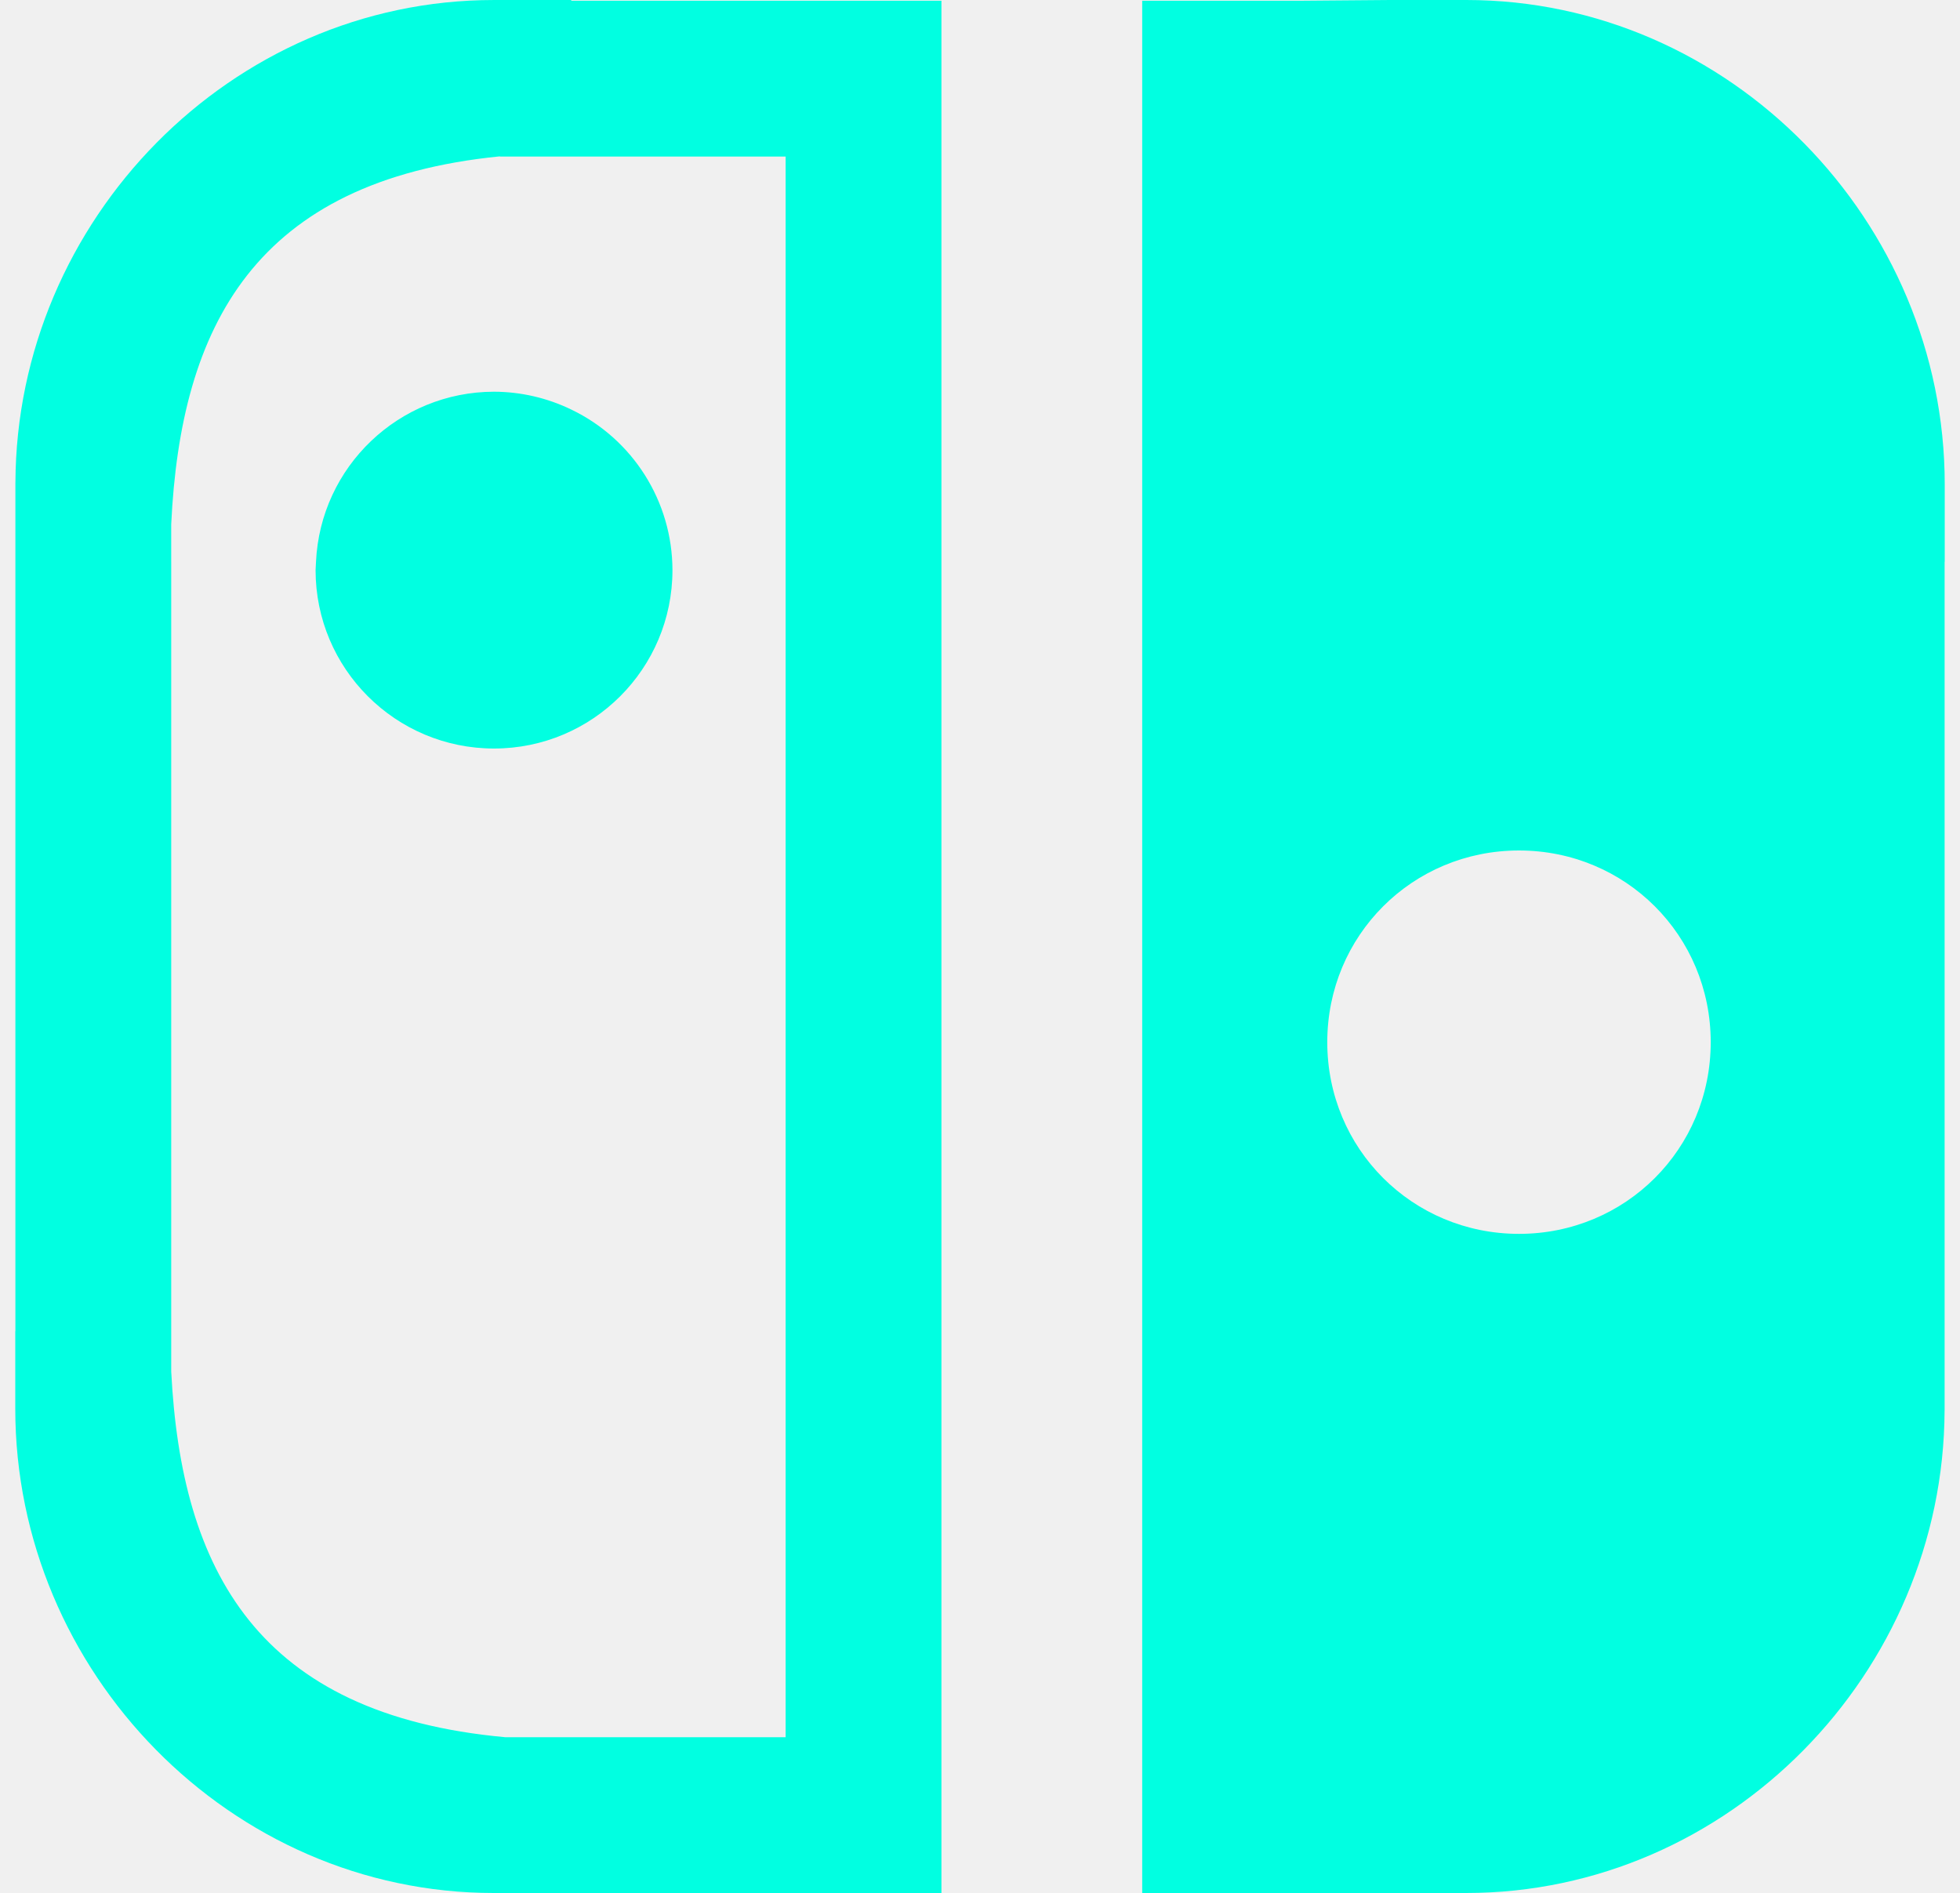
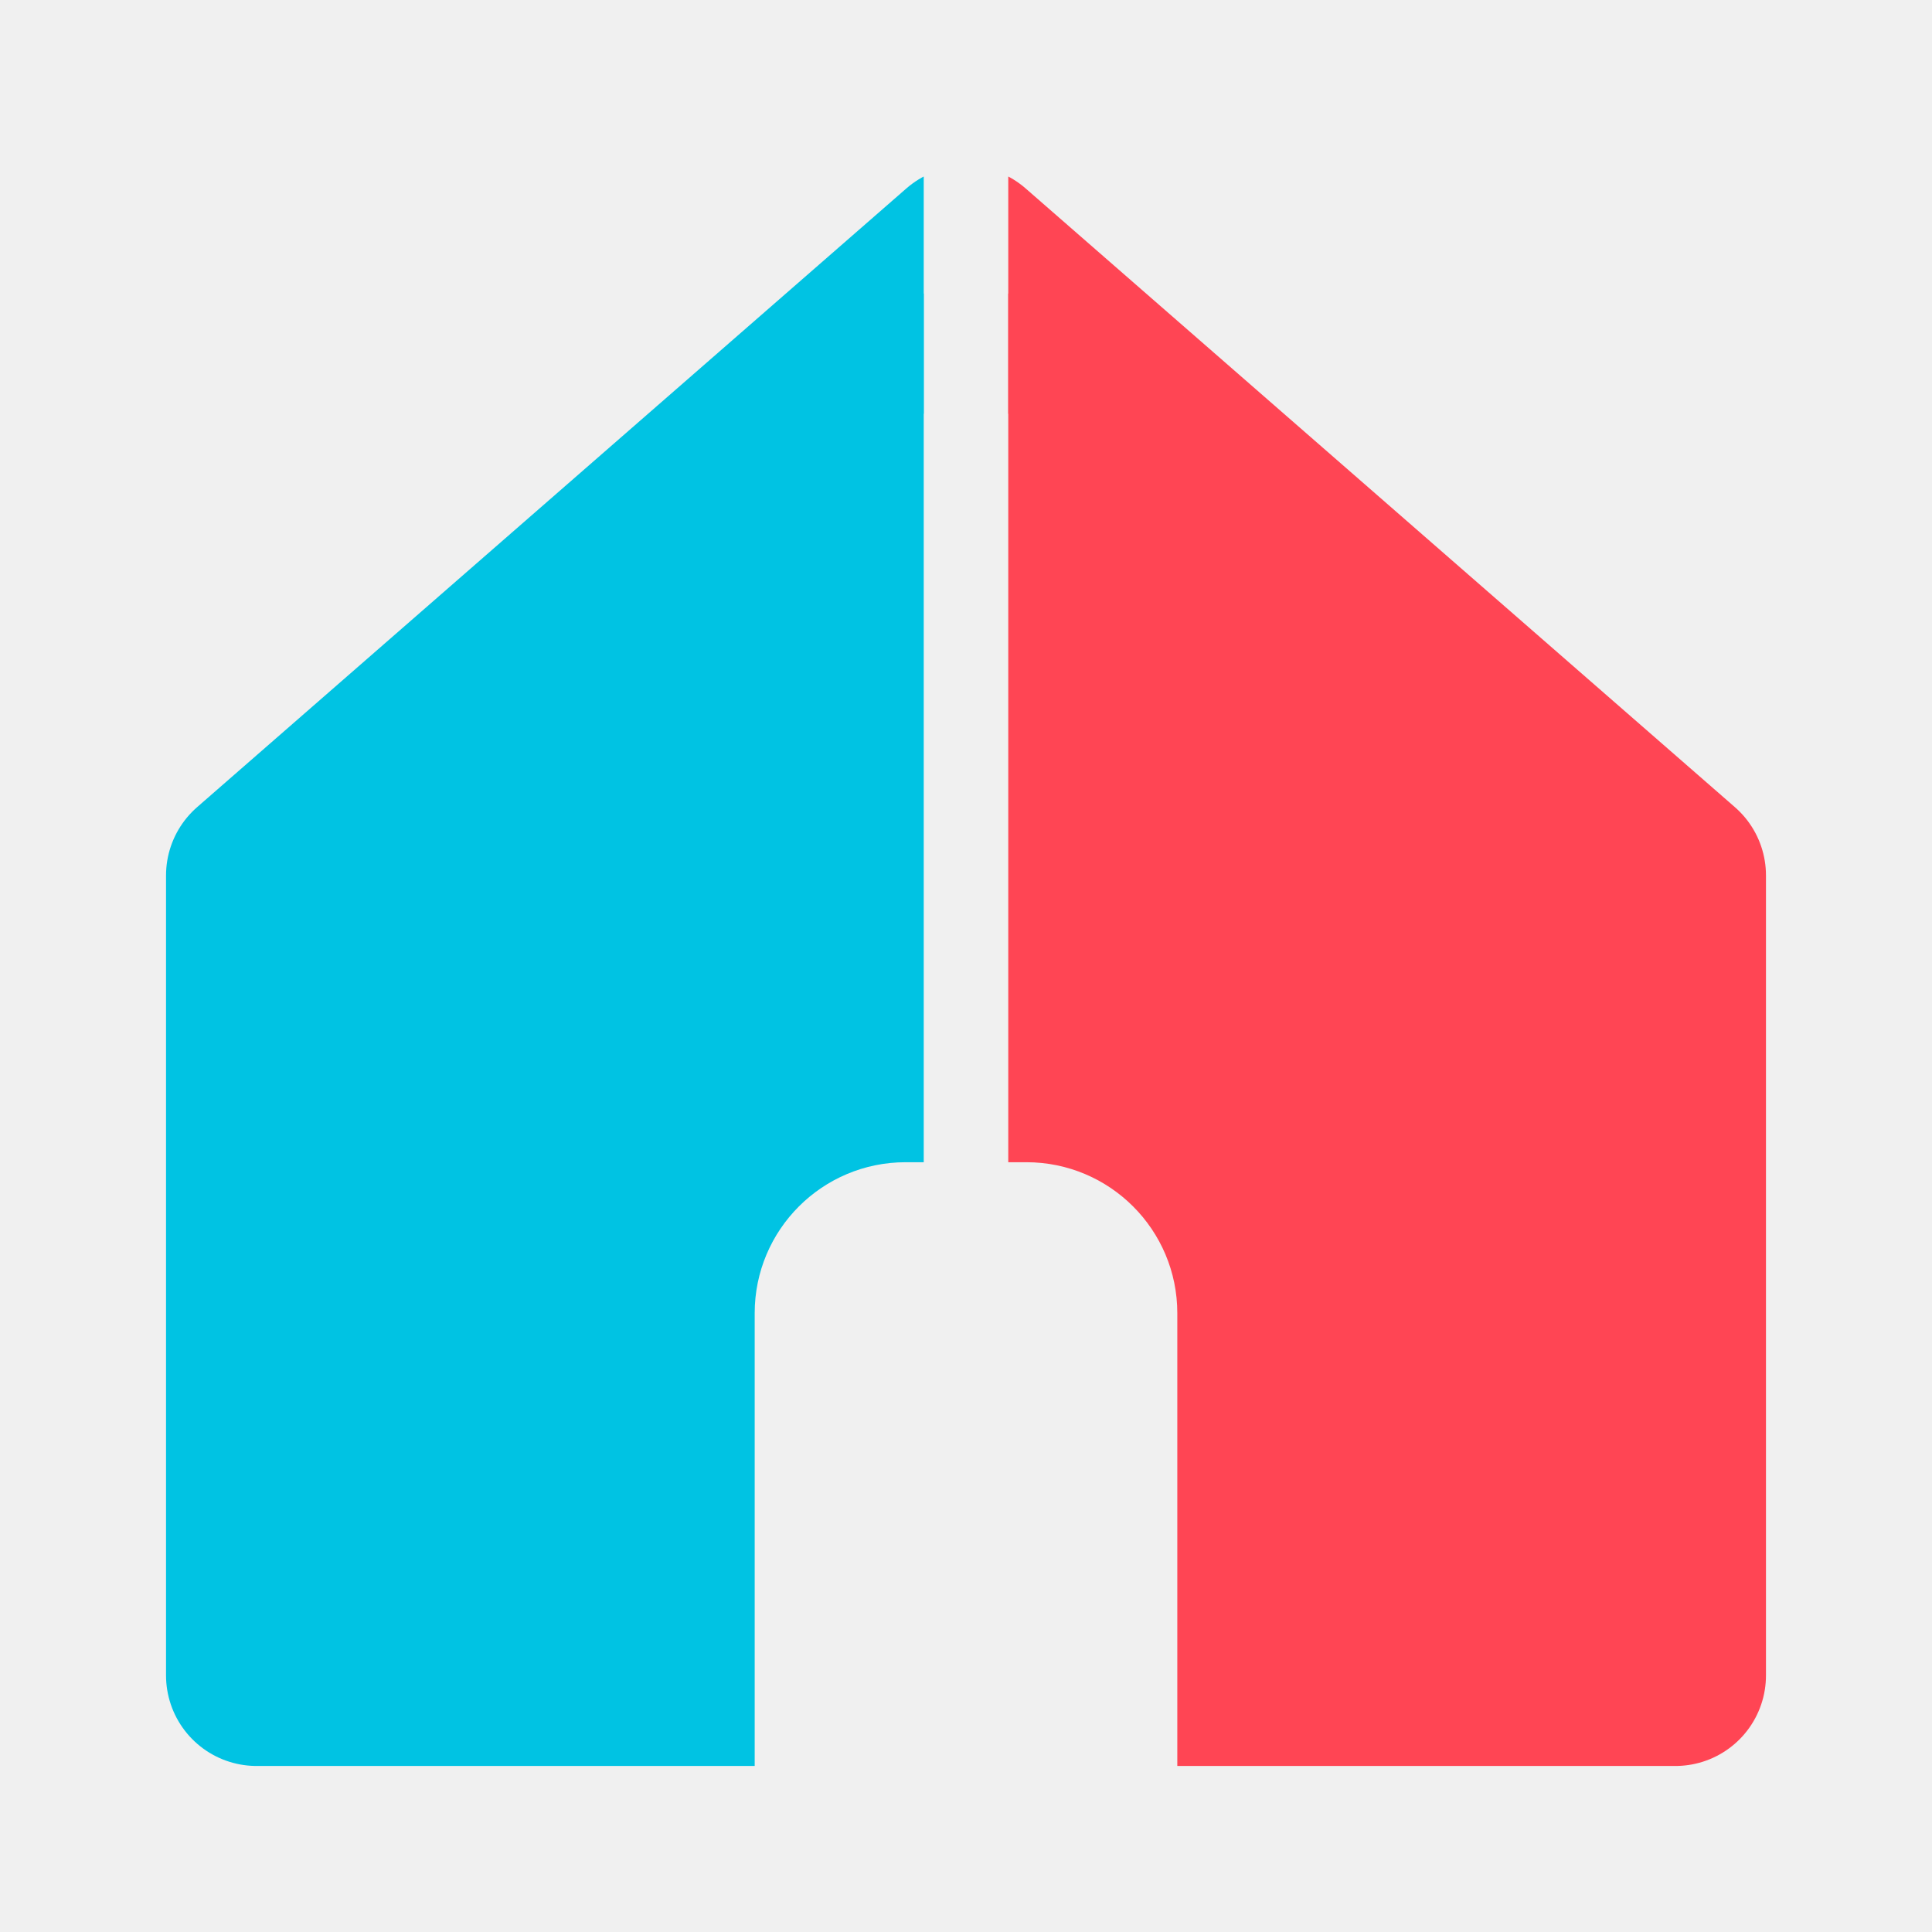
- <svg xmlns="http://www.w3.org/2000/svg" version="1.1" width="2500" height="2415">
-   <svg version="1.1" width="2500" height="2415">
-     <svg height="2415" viewBox="14.671 16.966 181.872 178.469" width="2500">
-       <path d="m144.147 16.967-8.563.07h-14.688v178.398h30.538c24.76 0 44.996-20.743 45.095-45.482h.002v-.143-79.88h.012v-7.3c0-24.82-20.277-45.664-45.097-45.664zm-84.367 0c-24.759 0-44.995 20.743-45.095 45.482h-.002v80.022h-.012v7.3c0 24.82 20.278 45.664 45.098 45.664h42.203v-178.399h-34.893v-.069zm.568 14.74v.018h6.73v23.851-23.851h20.206v149.022h-20.217v-38.275 38.275h-6.212c-23.388-2.136-30.537-15.791-31.484-34.477v-3.798h37.696l-37.696-.001v-72.539h13.647a16.82 16.82 0 0 0 -.04.784 16.82 16.82 0 0 0 16.82 16.82 16.82 16.82 0 0 0 16.82-16.82 16.82 16.82 0 0 0 -9.54-15.14 16.82 16.82 0 0 0 -7.28-1.68 16.82 16.82 0 0 0 -16.78 16.035h-13.648v-3.528c.885-18.684 7.893-32.394 30.977-34.696zm96.065 65.441c10.052 0 18.072 8.02 18.072 18.073s-8.02 18.072-18.072 18.072-18.072-8.02-18.072-18.072 8.02-18.073 18.072-18.073z" fill="#01ffe1" />
-     </svg>
-   </svg>
-   <style>@media (prefers-color-scheme: light) { :root { filter: none; } }
- @media (prefers-color-scheme: dark) { :root { filter: none; } }
- </style>
+ <svg xmlns="http://www.w3.org/2000/svg" width="1024" height="1024" viewBox="0 0 64 64">
+   <defs>
+     <clipPath id="left">
+       <rect width="30.6" height="64" />
+     </clipPath>
+     <clipPath id="right">
+       <rect x="33.4" width="30.6" height="64" />
+     </clipPath>
+     <mask id="door">
+       <rect width="64" height="64" fill="#fff" />
+       <rect x="25" y="38.5" width="14" height="30" rx="5" fill="#000" />
+     </mask>
+     <path id="house" d="M32 8.5 L8.5 29 V55.5 H55.5 V29 Z" stroke-width="6" stroke-linejoin="round" />
+   </defs>
+   <g mask="url(#door)">
+     <use href="#house" clip-path="url(#left)" fill="#00C3E3" stroke="#00C3E3" />
+     <use href="#house" clip-path="url(#right)" fill="#FF4554" stroke="#FF4554" />
+   </g>
</svg>
